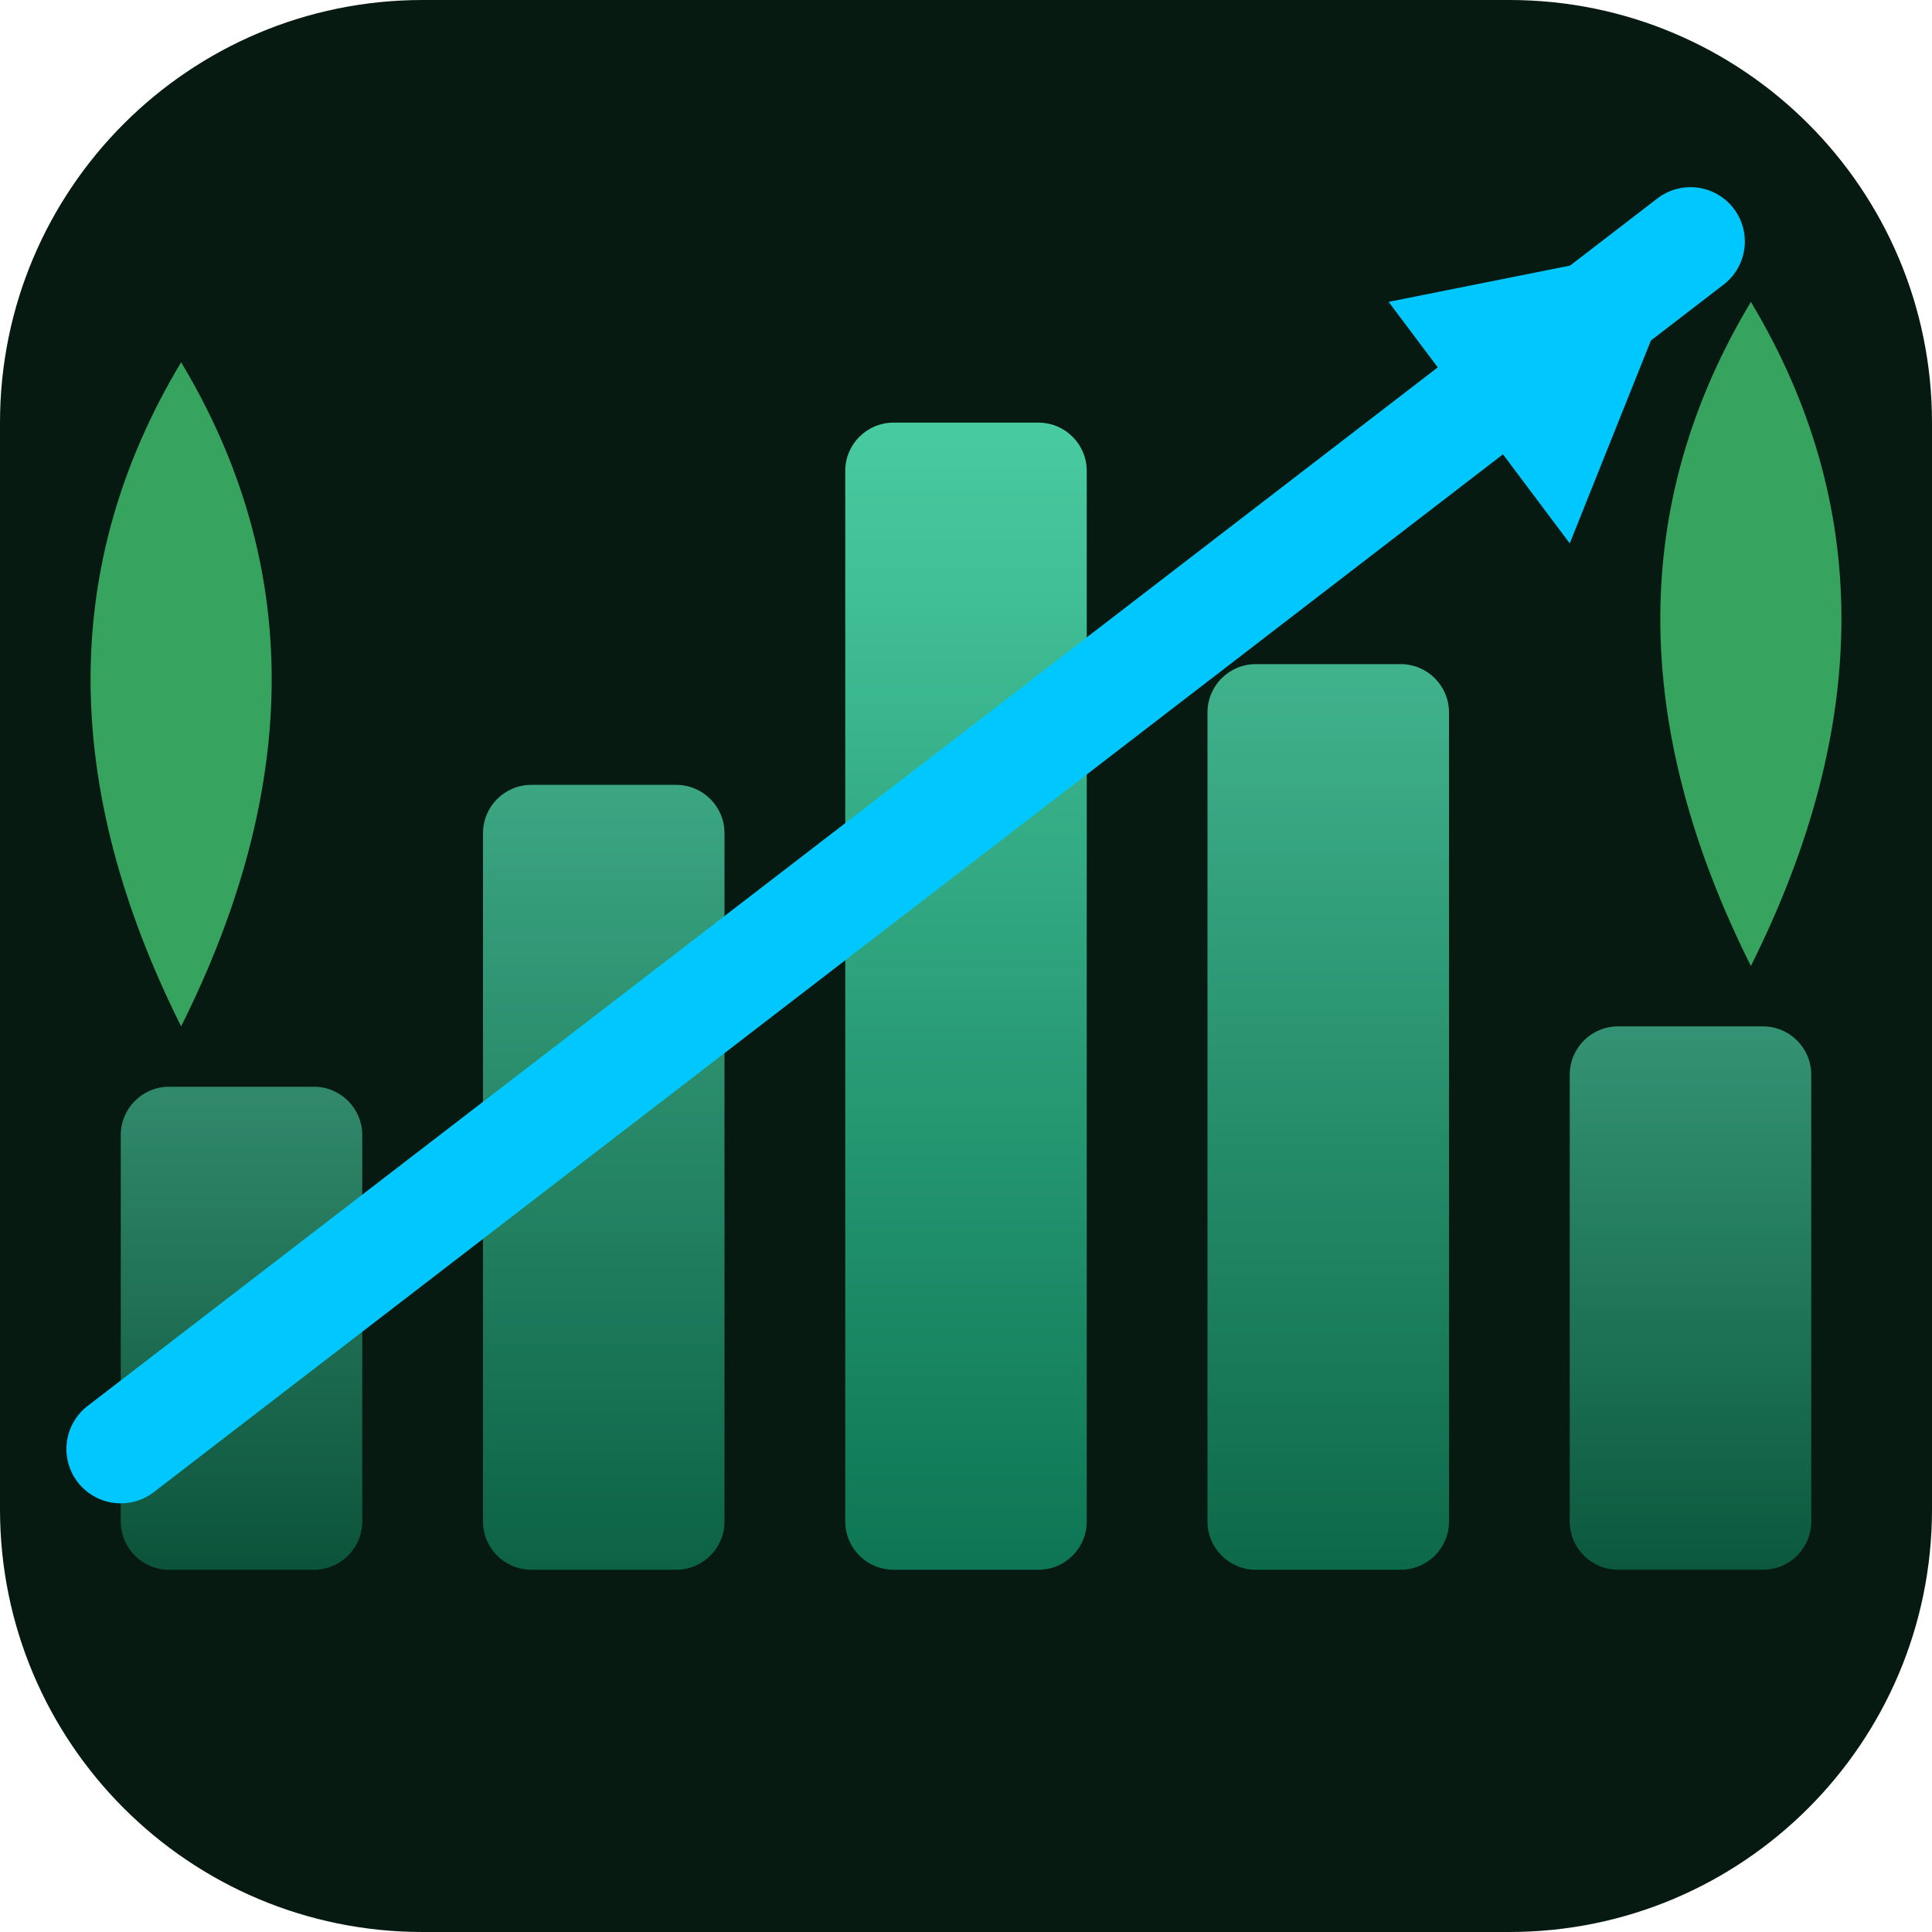
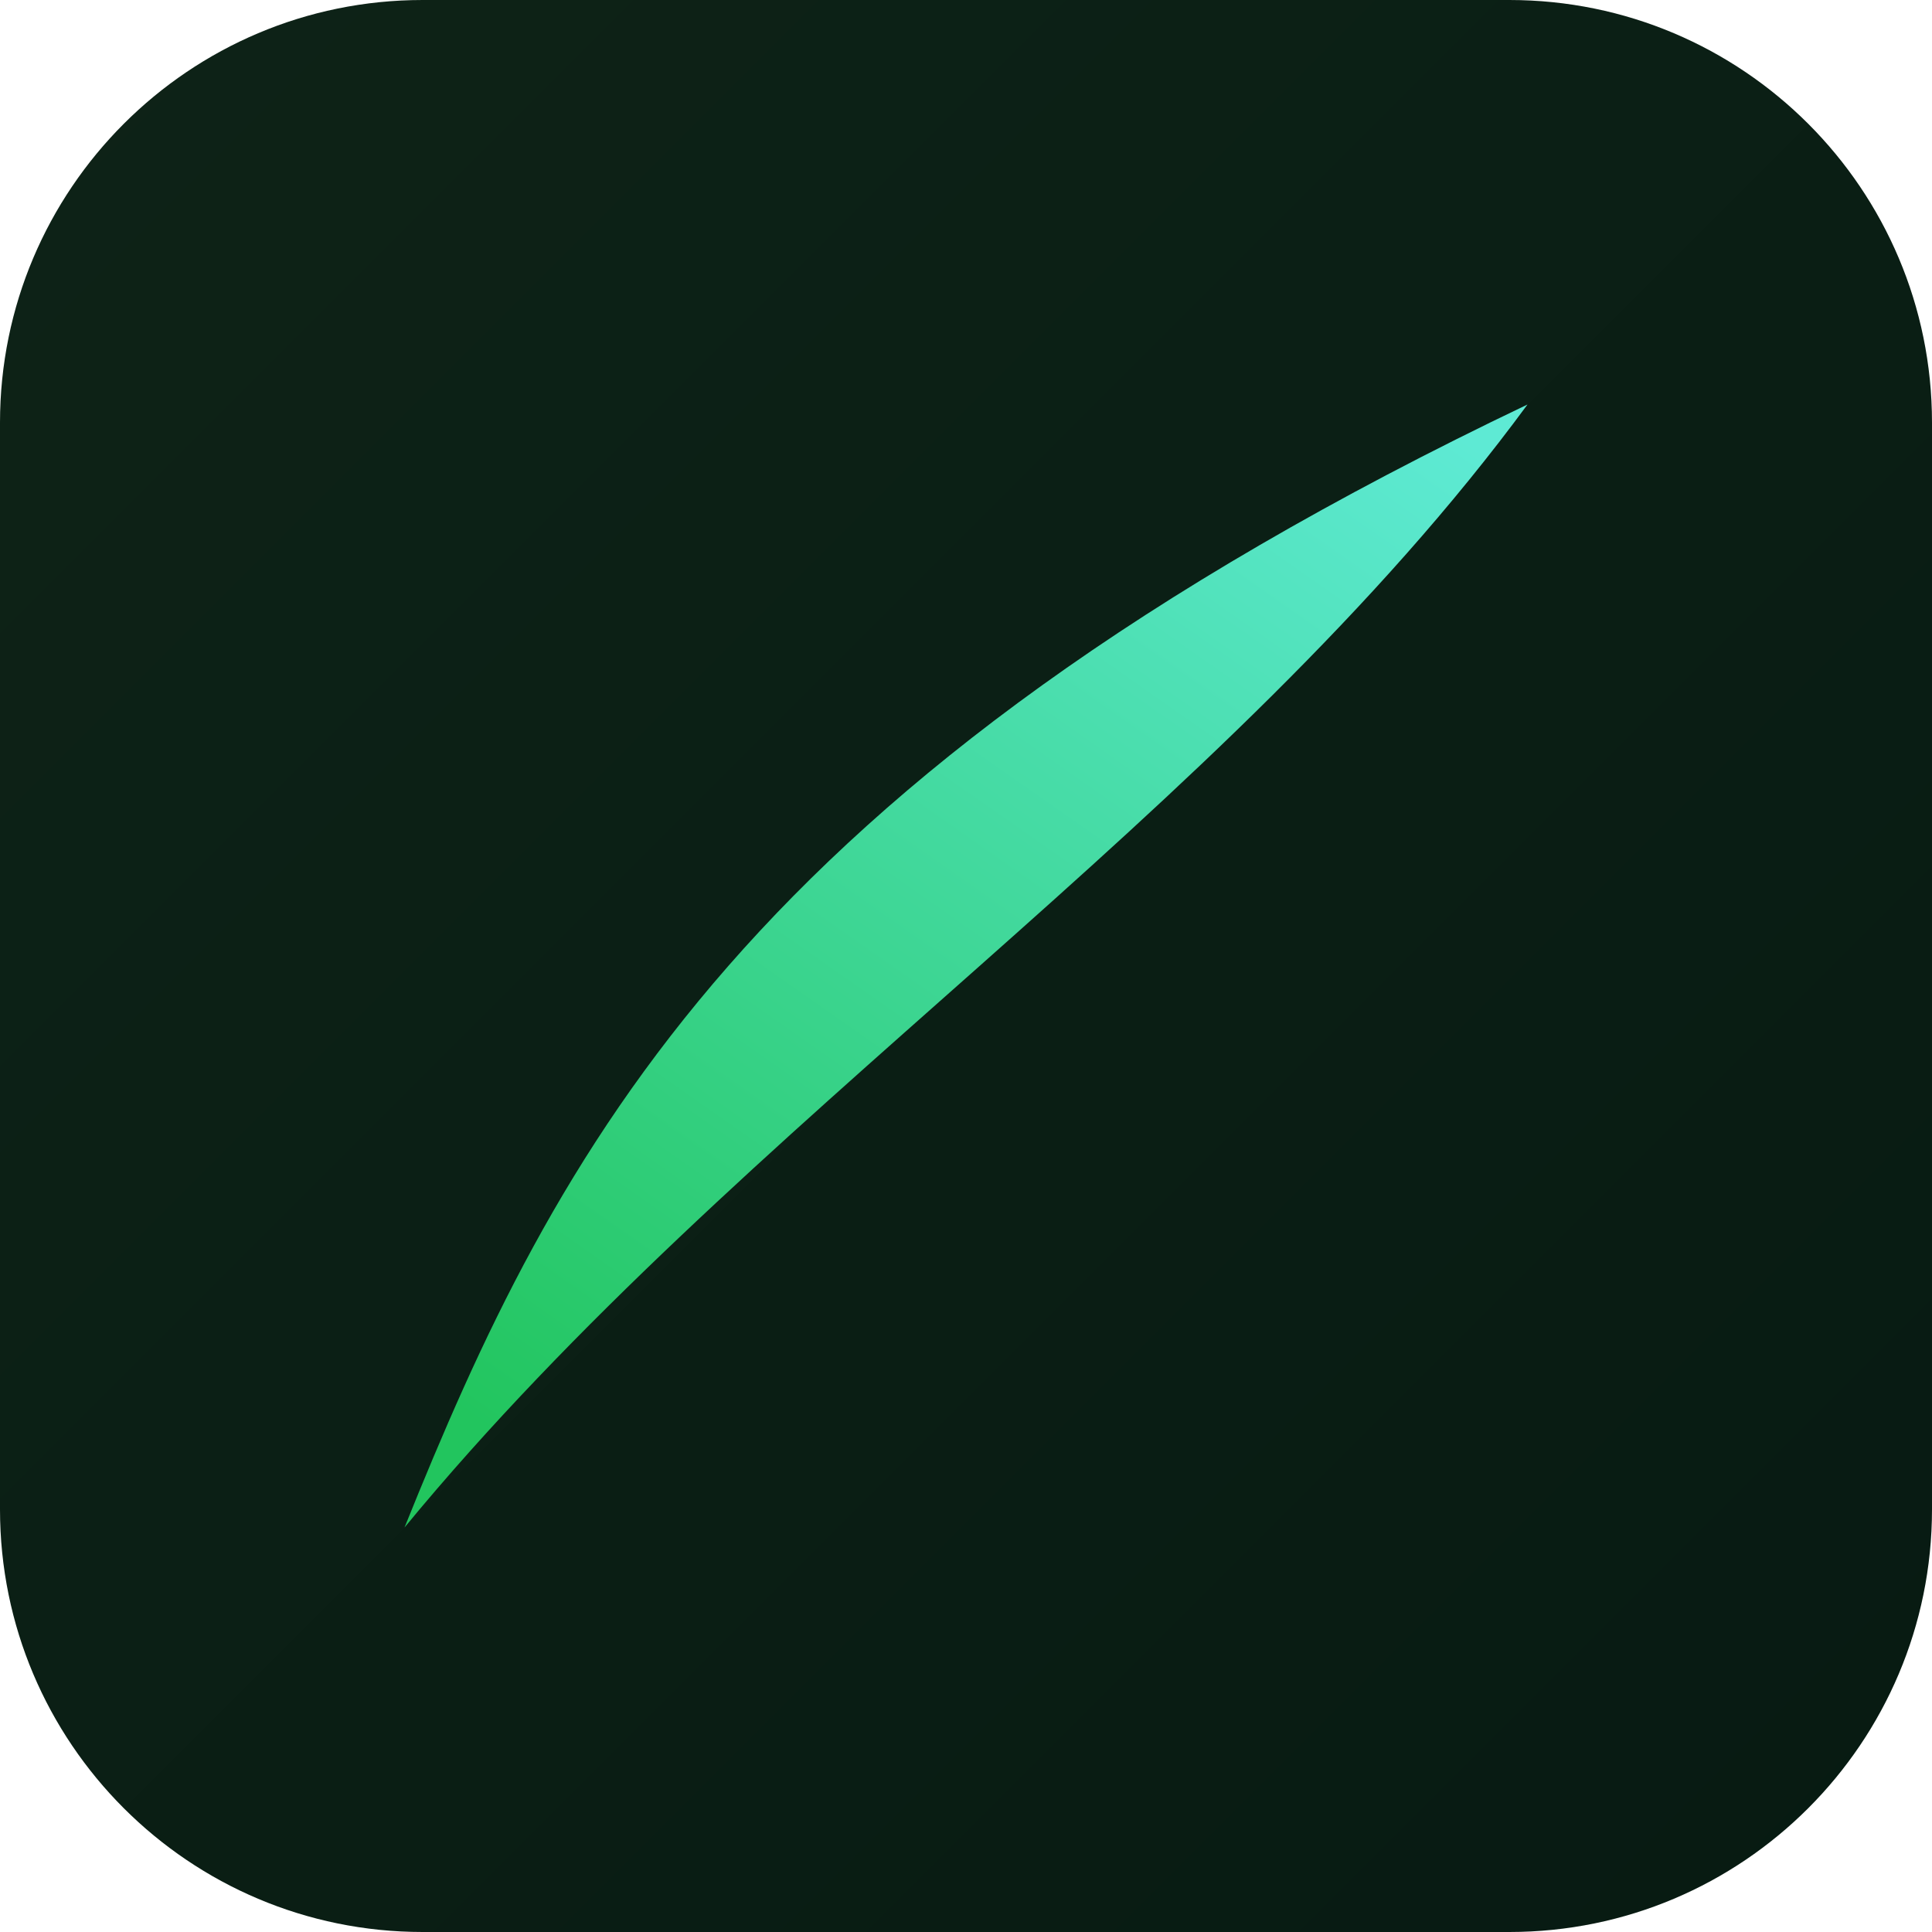
- <svg xmlns="http://www.w3.org/2000/svg" viewBox="0 0 32 32">
-   <rect width="32" height="32" rx="7" fill="#071a12" />
+ <svg xmlns="http://www.w3.org/2000/svg" viewBox="0 0 32 32" role="img" aria-label="Green Curve Solutions">
  <defs>
-     <linearGradient id="fb" x1="0" y1="0" x2="0" y2="1">
-       <stop offset="0%" stop-color="#4dd4a8" />
-       <stop offset="100%" stop-color="#0e7a56" />
+     <linearGradient id="fbg" x1="0" y1="0" x2="1" y2="1">
+       <stop offset="0" stop-color="#0e2317" />
+       <stop offset="1" stop-color="#071a12" />
+     </linearGradient>
+     <linearGradient id="fmk" x1="0.2" y1="1" x2="0.9" y2="0">
+       <stop offset="0" stop-color="#22c55e" />
+       <stop offset="1" stop-color="#5eead4" />
    </linearGradient>
  </defs>
-   <rect x="2" y="18" width="4" height="8" rx="0.8" fill="url(#fb)" opacity="0.6" />
-   <rect x="8" y="13" width="4" height="13" rx="0.8" fill="url(#fb)" opacity="0.75" />
-   <rect x="14" y="7" width="4" height="19" rx="0.8" fill="url(#fb)" opacity="0.95" />
-   <rect x="20" y="11" width="4" height="15" rx="0.8" fill="url(#fb)" opacity="0.82" />
-   <rect x="26" y="17" width="4" height="9" rx="0.8" fill="url(#fb)" opacity="0.65" />
-   <path d="M2 24 L28 4" stroke="#00c8ff" stroke-width="1.8" stroke-linecap="round" />
-   <polygon points="28,4 26,9 23,5" fill="#00c8ff" />
-   <path d="M3 17 Q0 11 3 6 Q6 11 3 17Z" fill="#4ade80" opacity="0.7" />
-   <path d="M29 16 Q32 10 29 5 Q26 10 29 16Z" fill="#4ade80" opacity="0.7" />
+   <rect width="32" height="32" rx="7" fill="url(#fbg)" />
+   <path d="M6.7 25.3 C 9.2 19.1 12.3 12.9 25.3 6.7 C 20.3 13.5 12.3 18.5 6.7 25.3 Z" fill="url(#fmk)" />
</svg>
